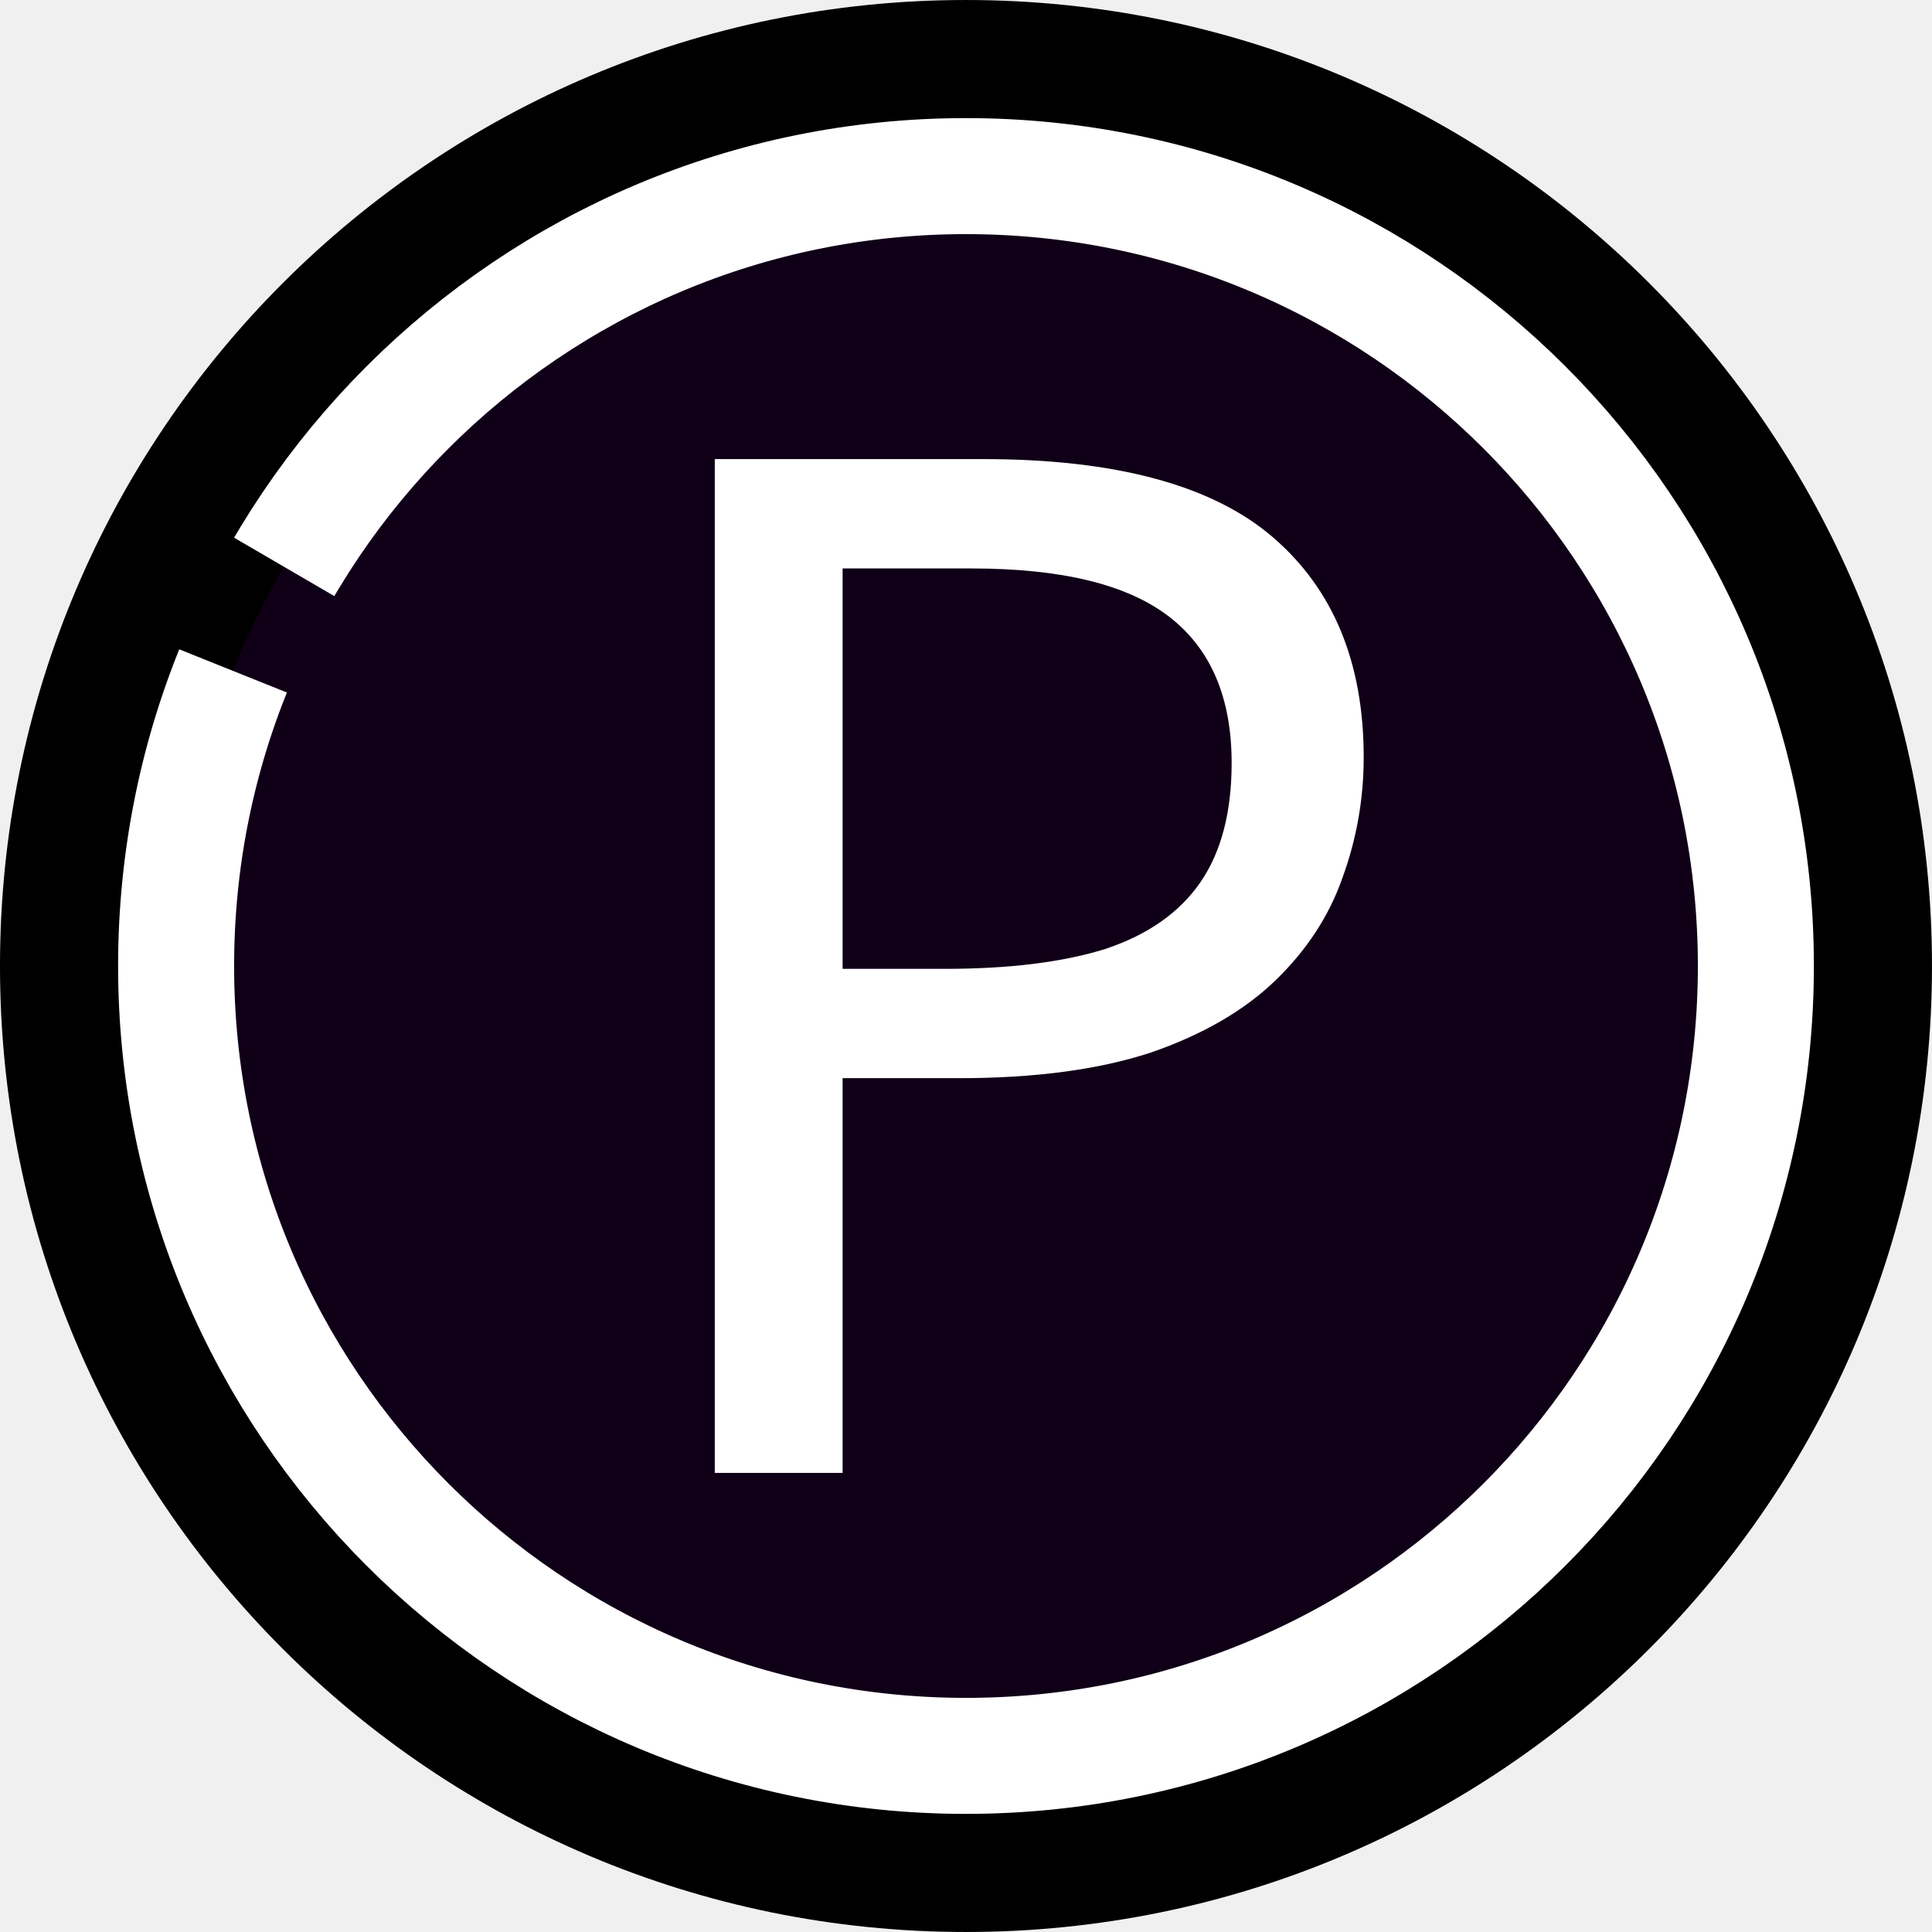
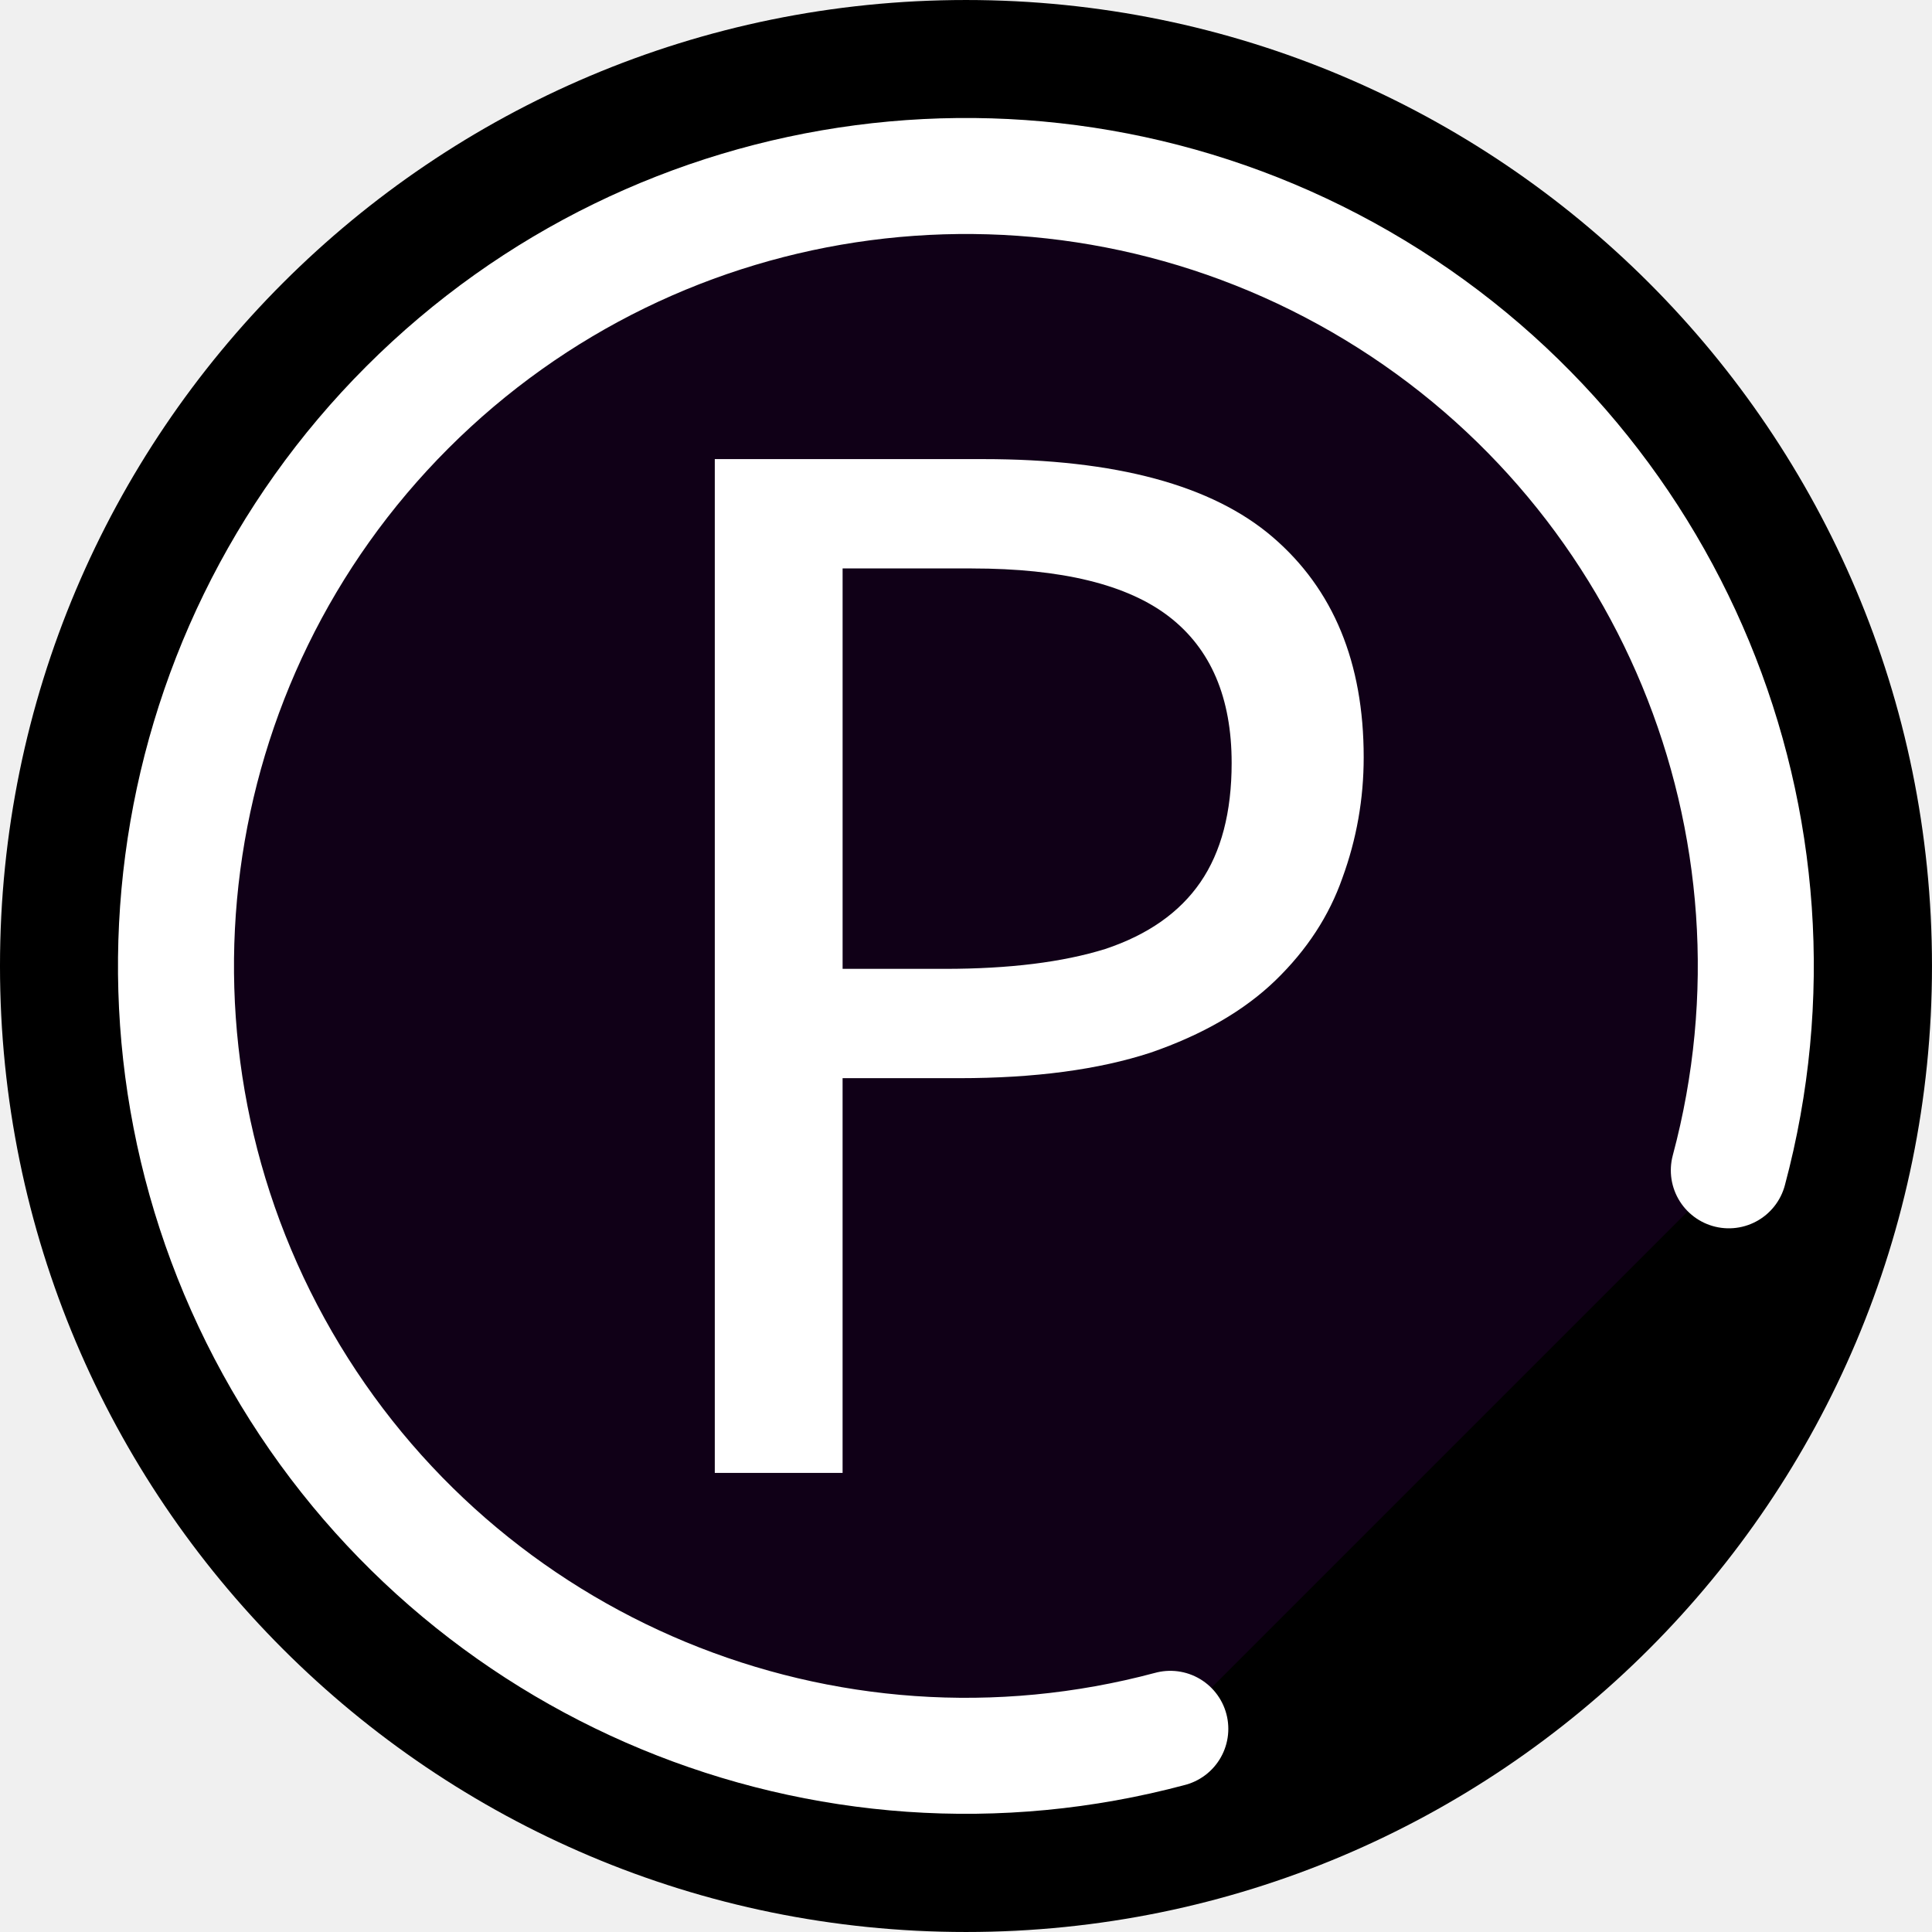
<svg xmlns="http://www.w3.org/2000/svg" width="133.233mm" height="133.233mm" viewBox="0 0 133.233 133.233" version="1.1" id="svg1">
  <defs id="defs1" />
  <g id="layer1" transform="translate(-233.1551,-72.33062)">
    <circle style="fill:#000000;stroke-width:0.343" id="path1" cx="299.771" cy="138.947" r="66.616" />
-     <circle style="fill:#100017;fill-opacity:1;stroke:#ffffff;stroke-width:8;stroke-dasharray:192, 8;stroke-dashoffset:0" id="circle1" cx="299.771" cy="138.947" r="54.471" />
+     <path style="fill:#100017;fill-opacity:1;stroke:#ffffff;stroke-width:8;stroke-linecap:round;stroke-dasharray:none;stroke-dashoffset:0" id="circle1" d="m -313.861,-191.553 a 54.471,54.471 0 0 1 61.271,25.379 54.471,54.471 0 0 1 -8.656,65.752 54.471,54.471 0 0 1 -65.752,8.656 54.471,54.471 0 0 1 -25.379,-61.271" transform="scale(-1)" />
    <path d="m 300.955,103.991 q 13.708,0 19.975,5.385 6.267,5.385 6.267,15.177 0,4.308 -1.469,8.323 -1.371,3.917 -4.602,7.05 -3.231,3.133 -8.617,4.994 -5.385,1.763 -13.219,1.763 h -8.029 v 27.221 h -8.813 v -69.913 z m -0.783,7.54 h -8.91 v 27.613 h 7.05 q 6.658,0 11.065,-1.371 4.406,-1.469 6.56,-4.602 2.154,-3.133 2.154,-8.225 0,-6.756 -4.308,-10.085 -4.308,-3.329 -13.61,-3.329 z" id="text1" style="font-size:119.138px;fill:#ffffff;stroke-width:8.16" aria-label="P" />
  </g>
</svg>
